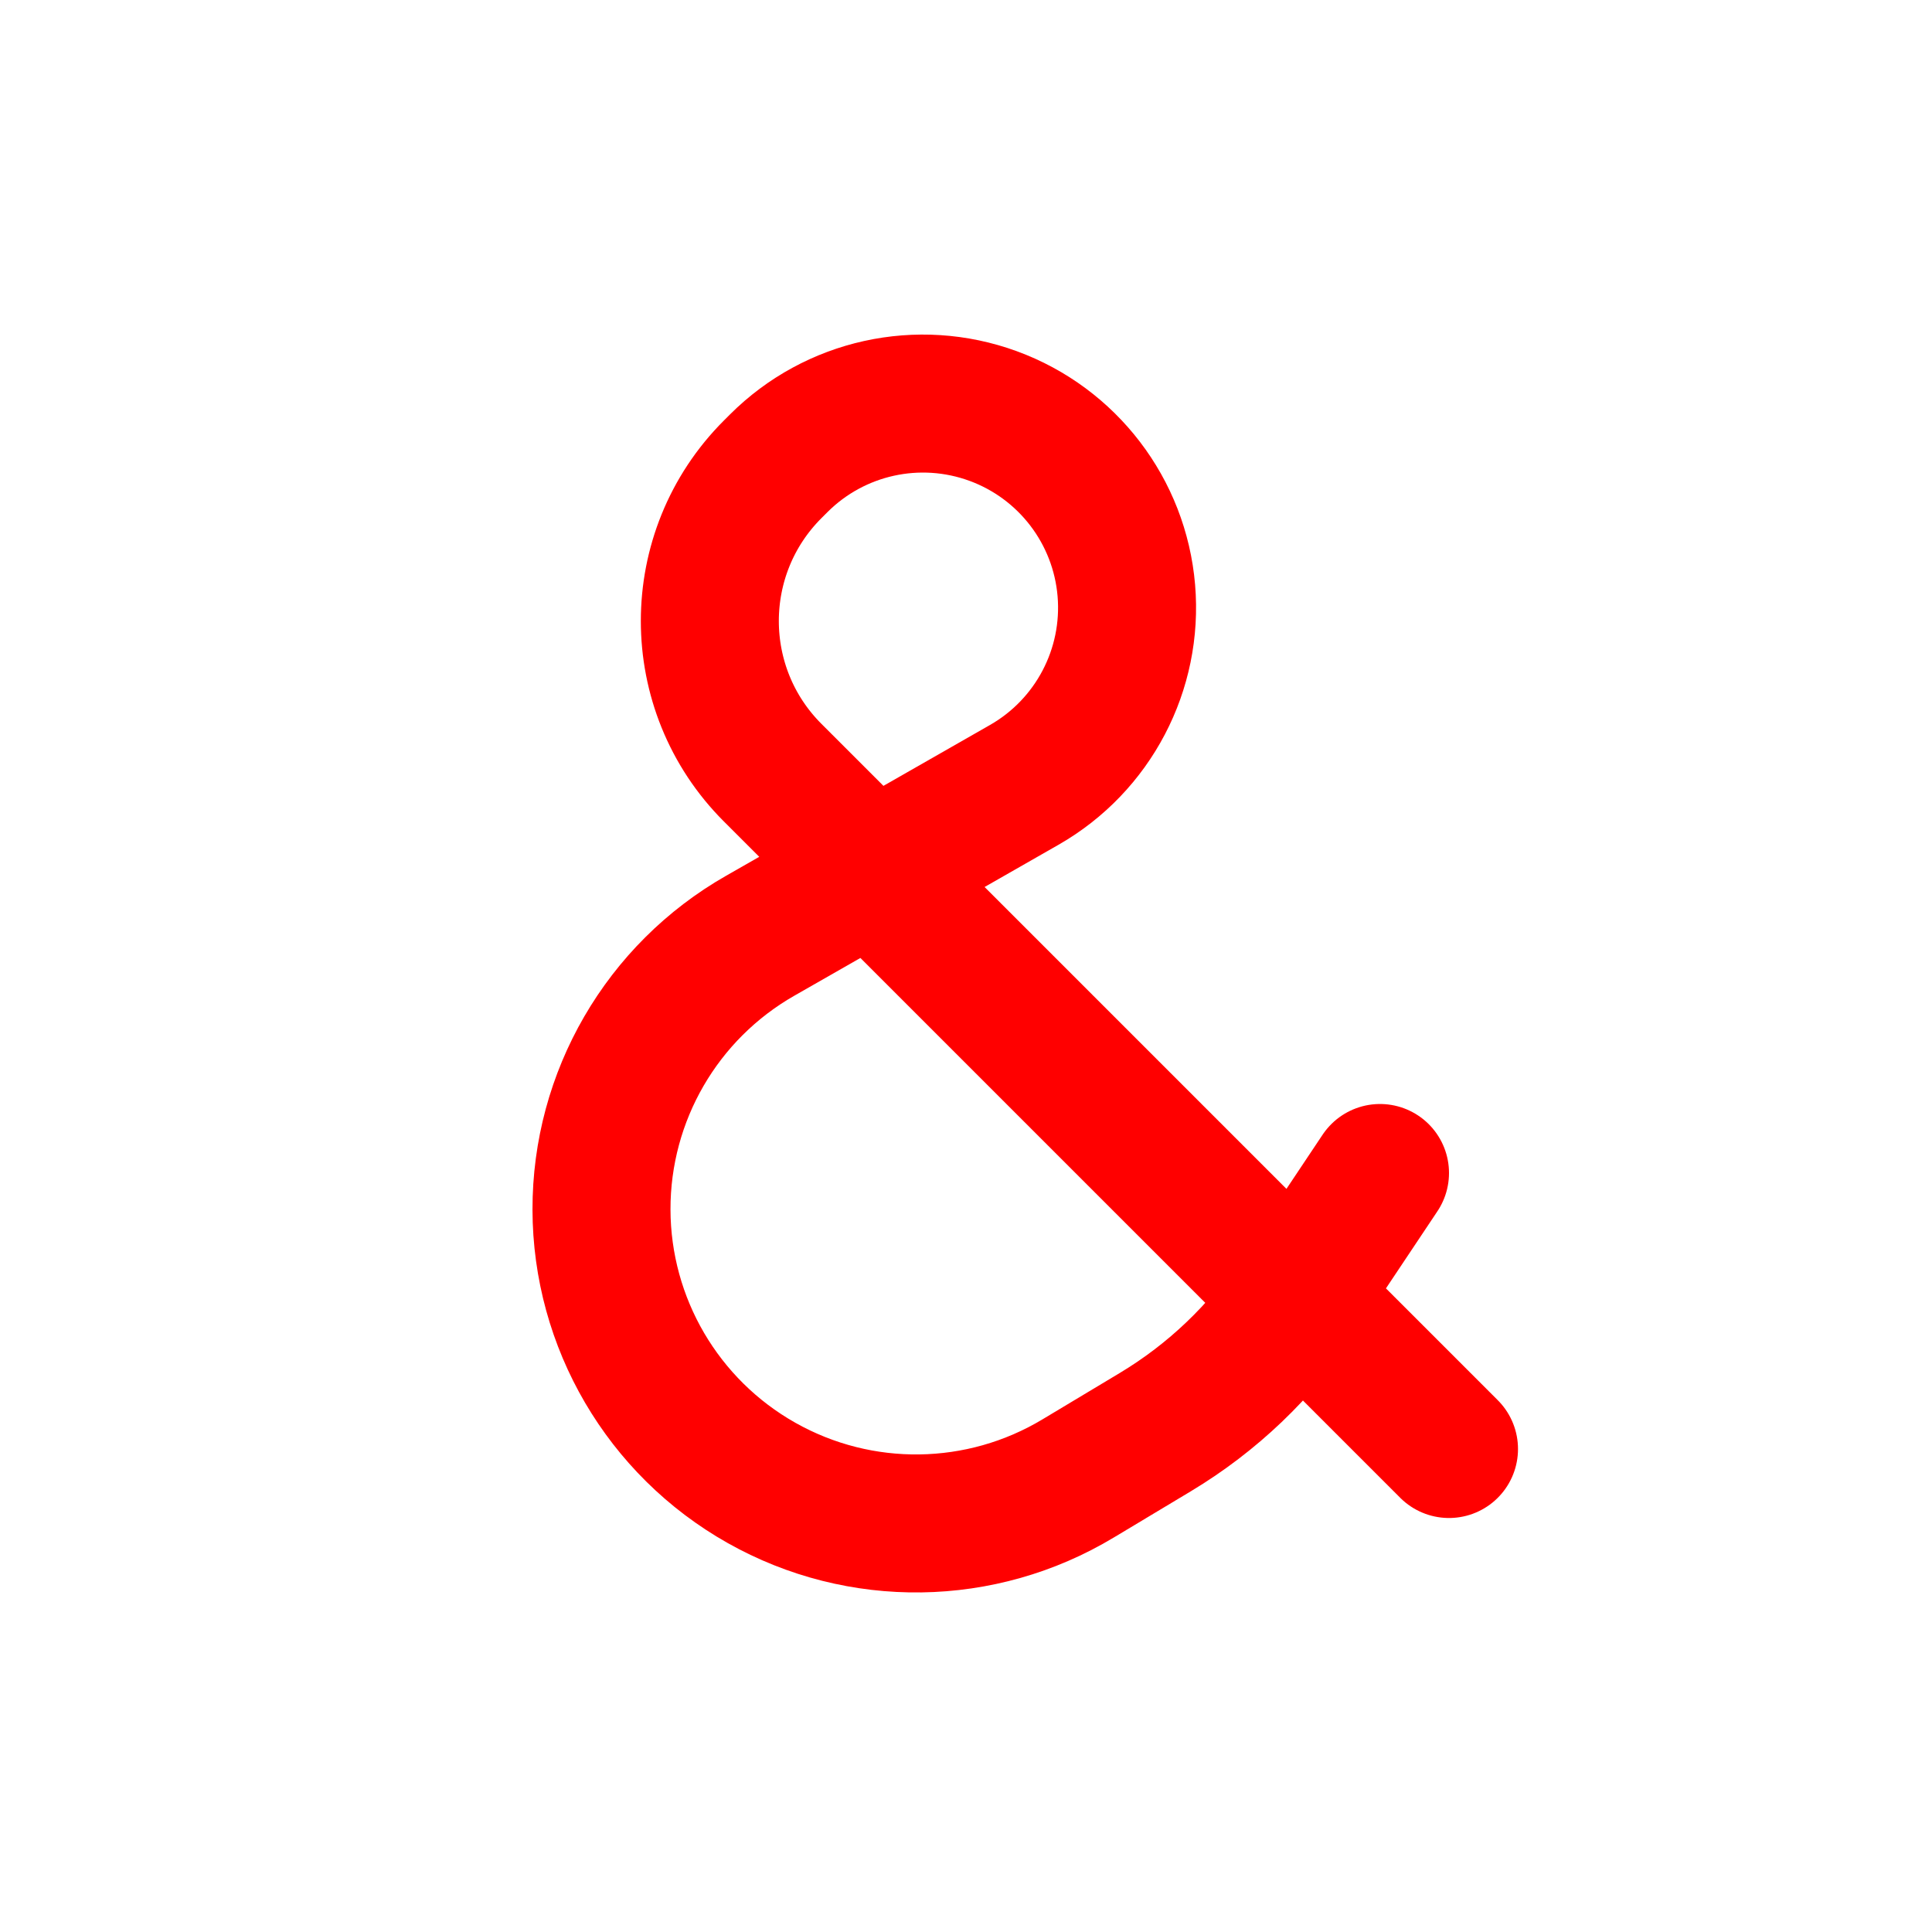
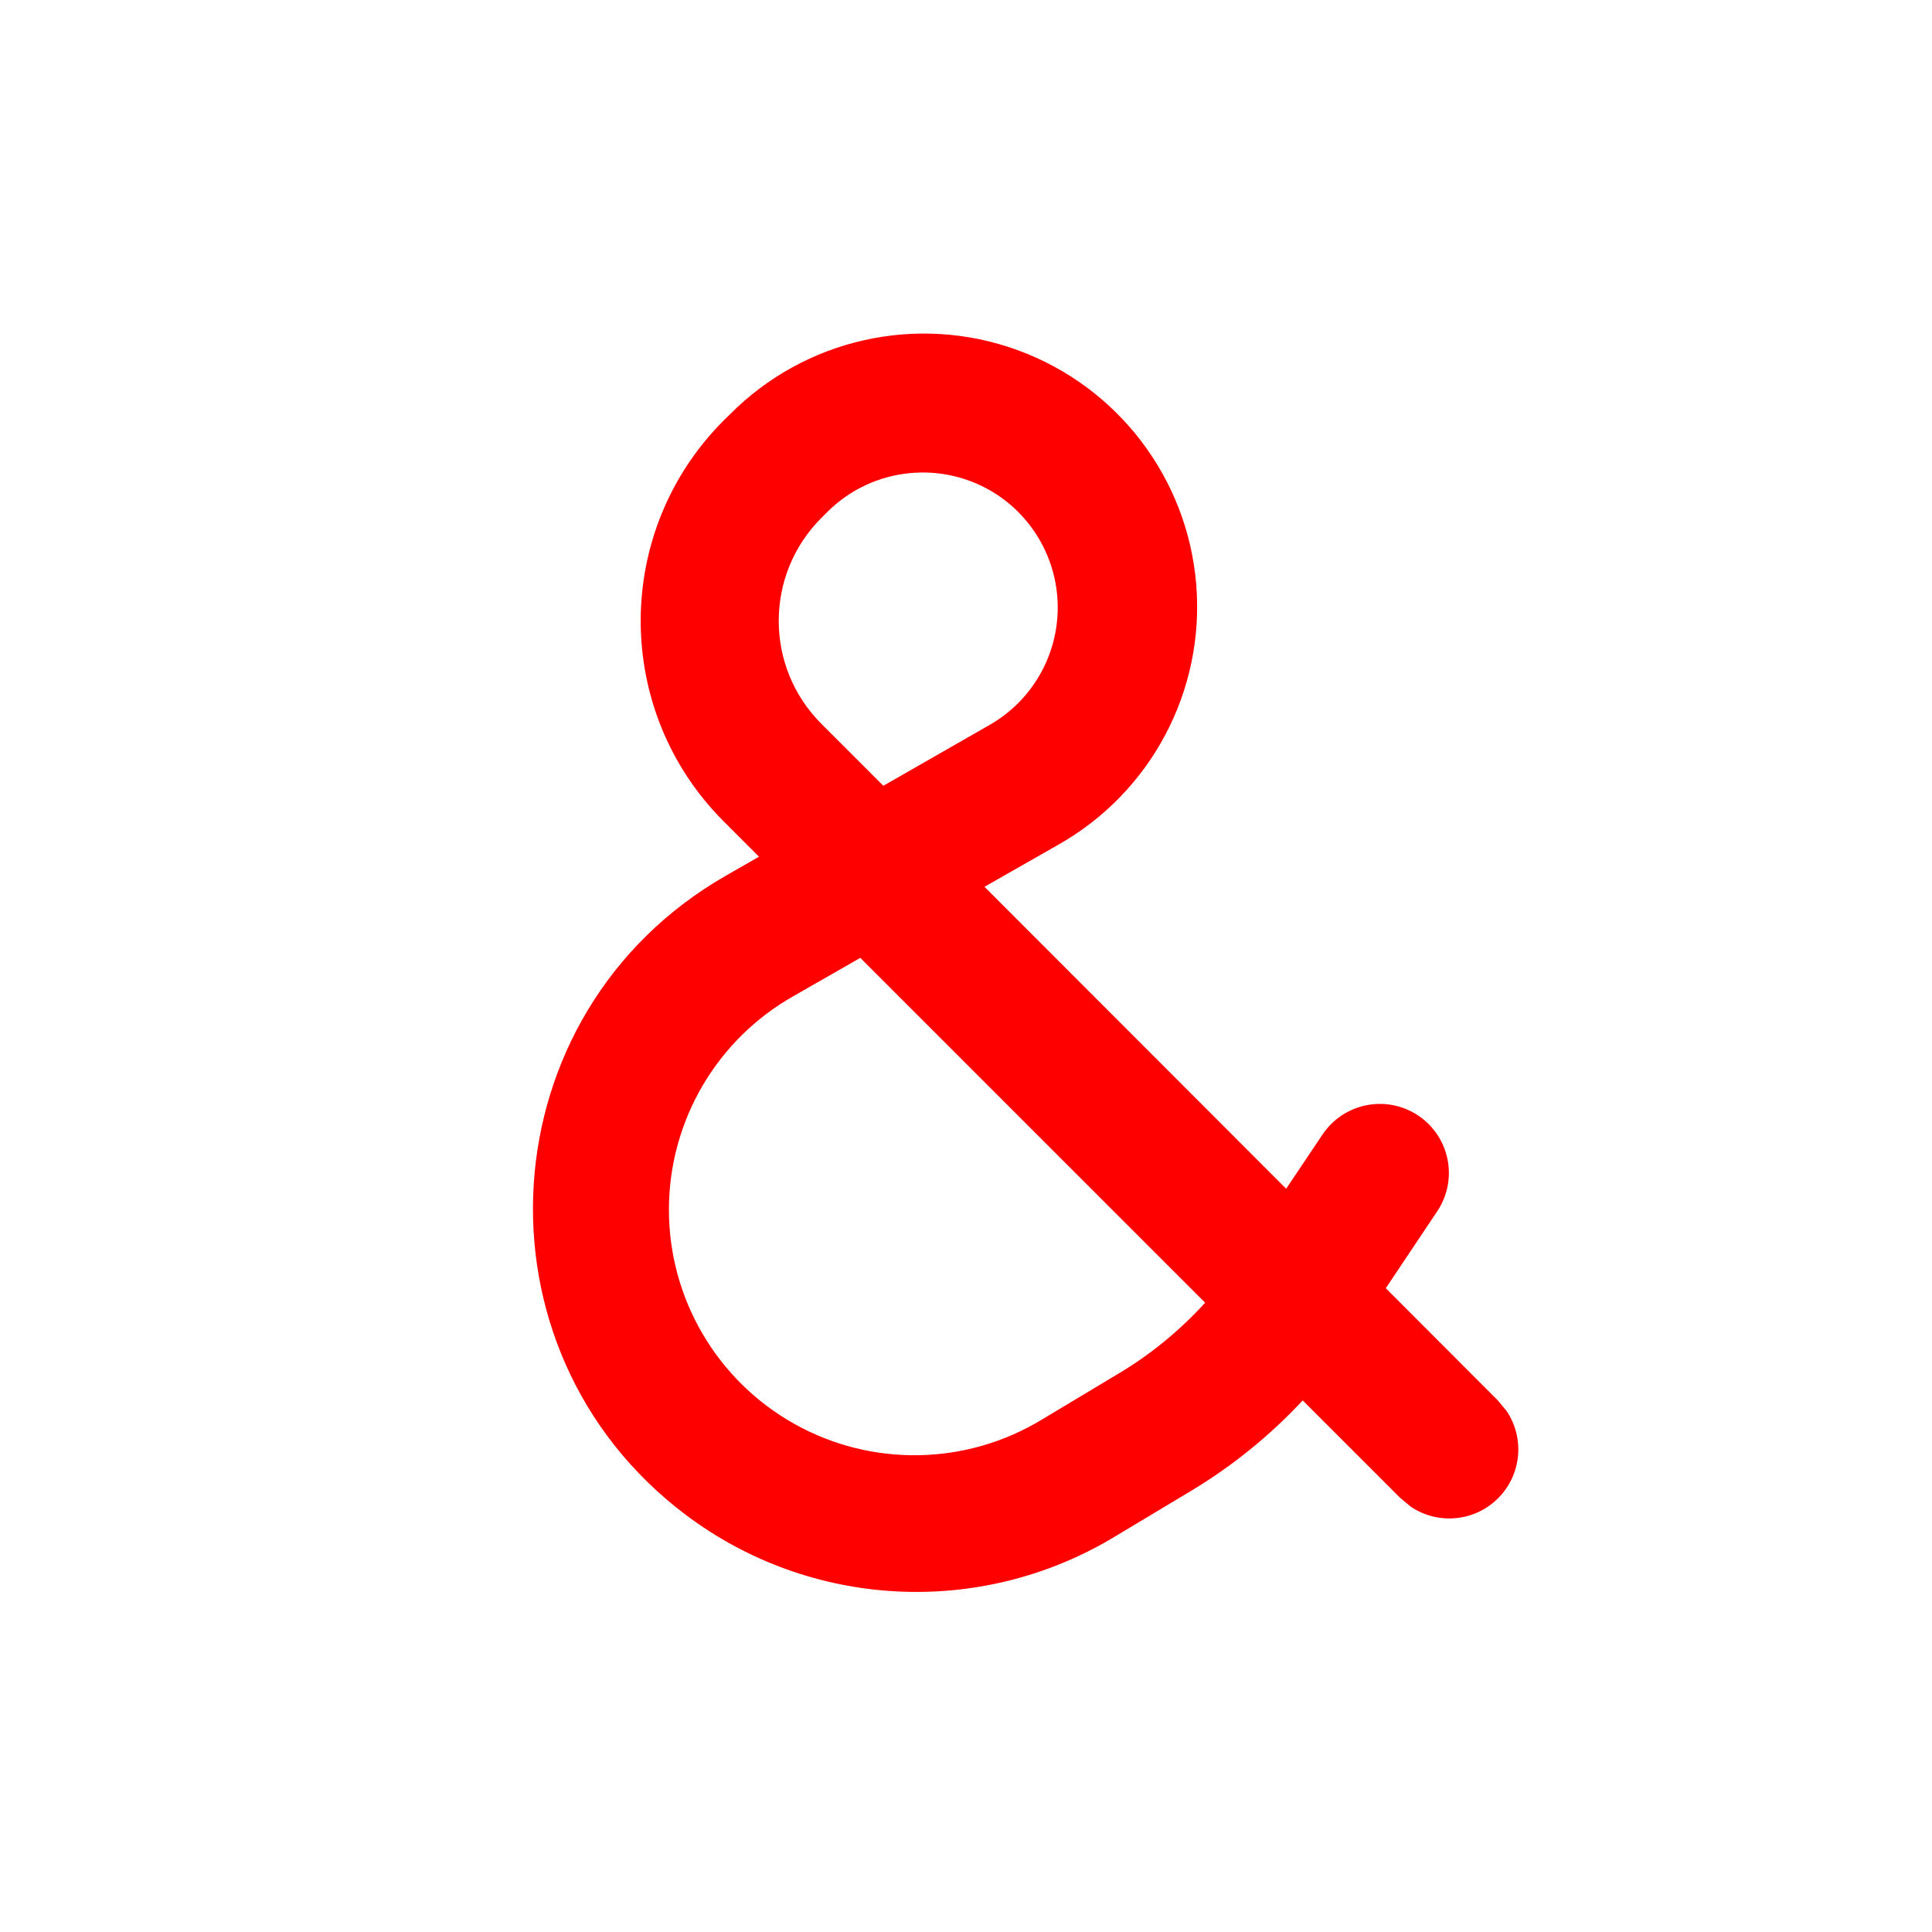
<svg xmlns="http://www.w3.org/2000/svg" width="16" height="16" fill="none" viewBox="0 0 14 14">
-   <path stroke="red" stroke-linecap="round" stroke-linejoin="round" d="M10.5 10.5 5.599 5.599a1.554 1.554 0 0 1 0-2.198l.044-.044a1.479 1.479 0 1 1 1.78 2.33L5.51 6.78a2.279 2.279 0 1 0 2.303 3.933l.56-.336a3.25 3.25 0 0 0 1.031-.984L10 8.5" />
+   <path fill="red" d="M5.289 3.003a1.98 1.98 0 1 1 2.38 3.118l-.535.305L9.32 8.614l.263-.392a.5.5 0 0 1 .832.555l-.373.558.81.811.065.078a.5.5 0 0 1-.694.694l-.078-.065-.705-.705q-.358.384-.81.656l-.56.336a2.78 2.78 0 0 1-3.097-.16c-1.598-1.2-1.446-3.643.288-4.635l.239-.137-.256-.256a2.055 2.055 0 0 1 0-2.905zm.47 4.21a1.779 1.779 0 1 0 1.797 3.07l.56-.336c.23-.138.437-.31.617-.507L6.234 6.941zM7.23 3.588a.98.98 0 0 0-1.235.122l-.044.044a1.055 1.055 0 0 0 0 1.49l.45.45.772-.442a.98.98 0 0 0 .057-1.664" />
</svg>
